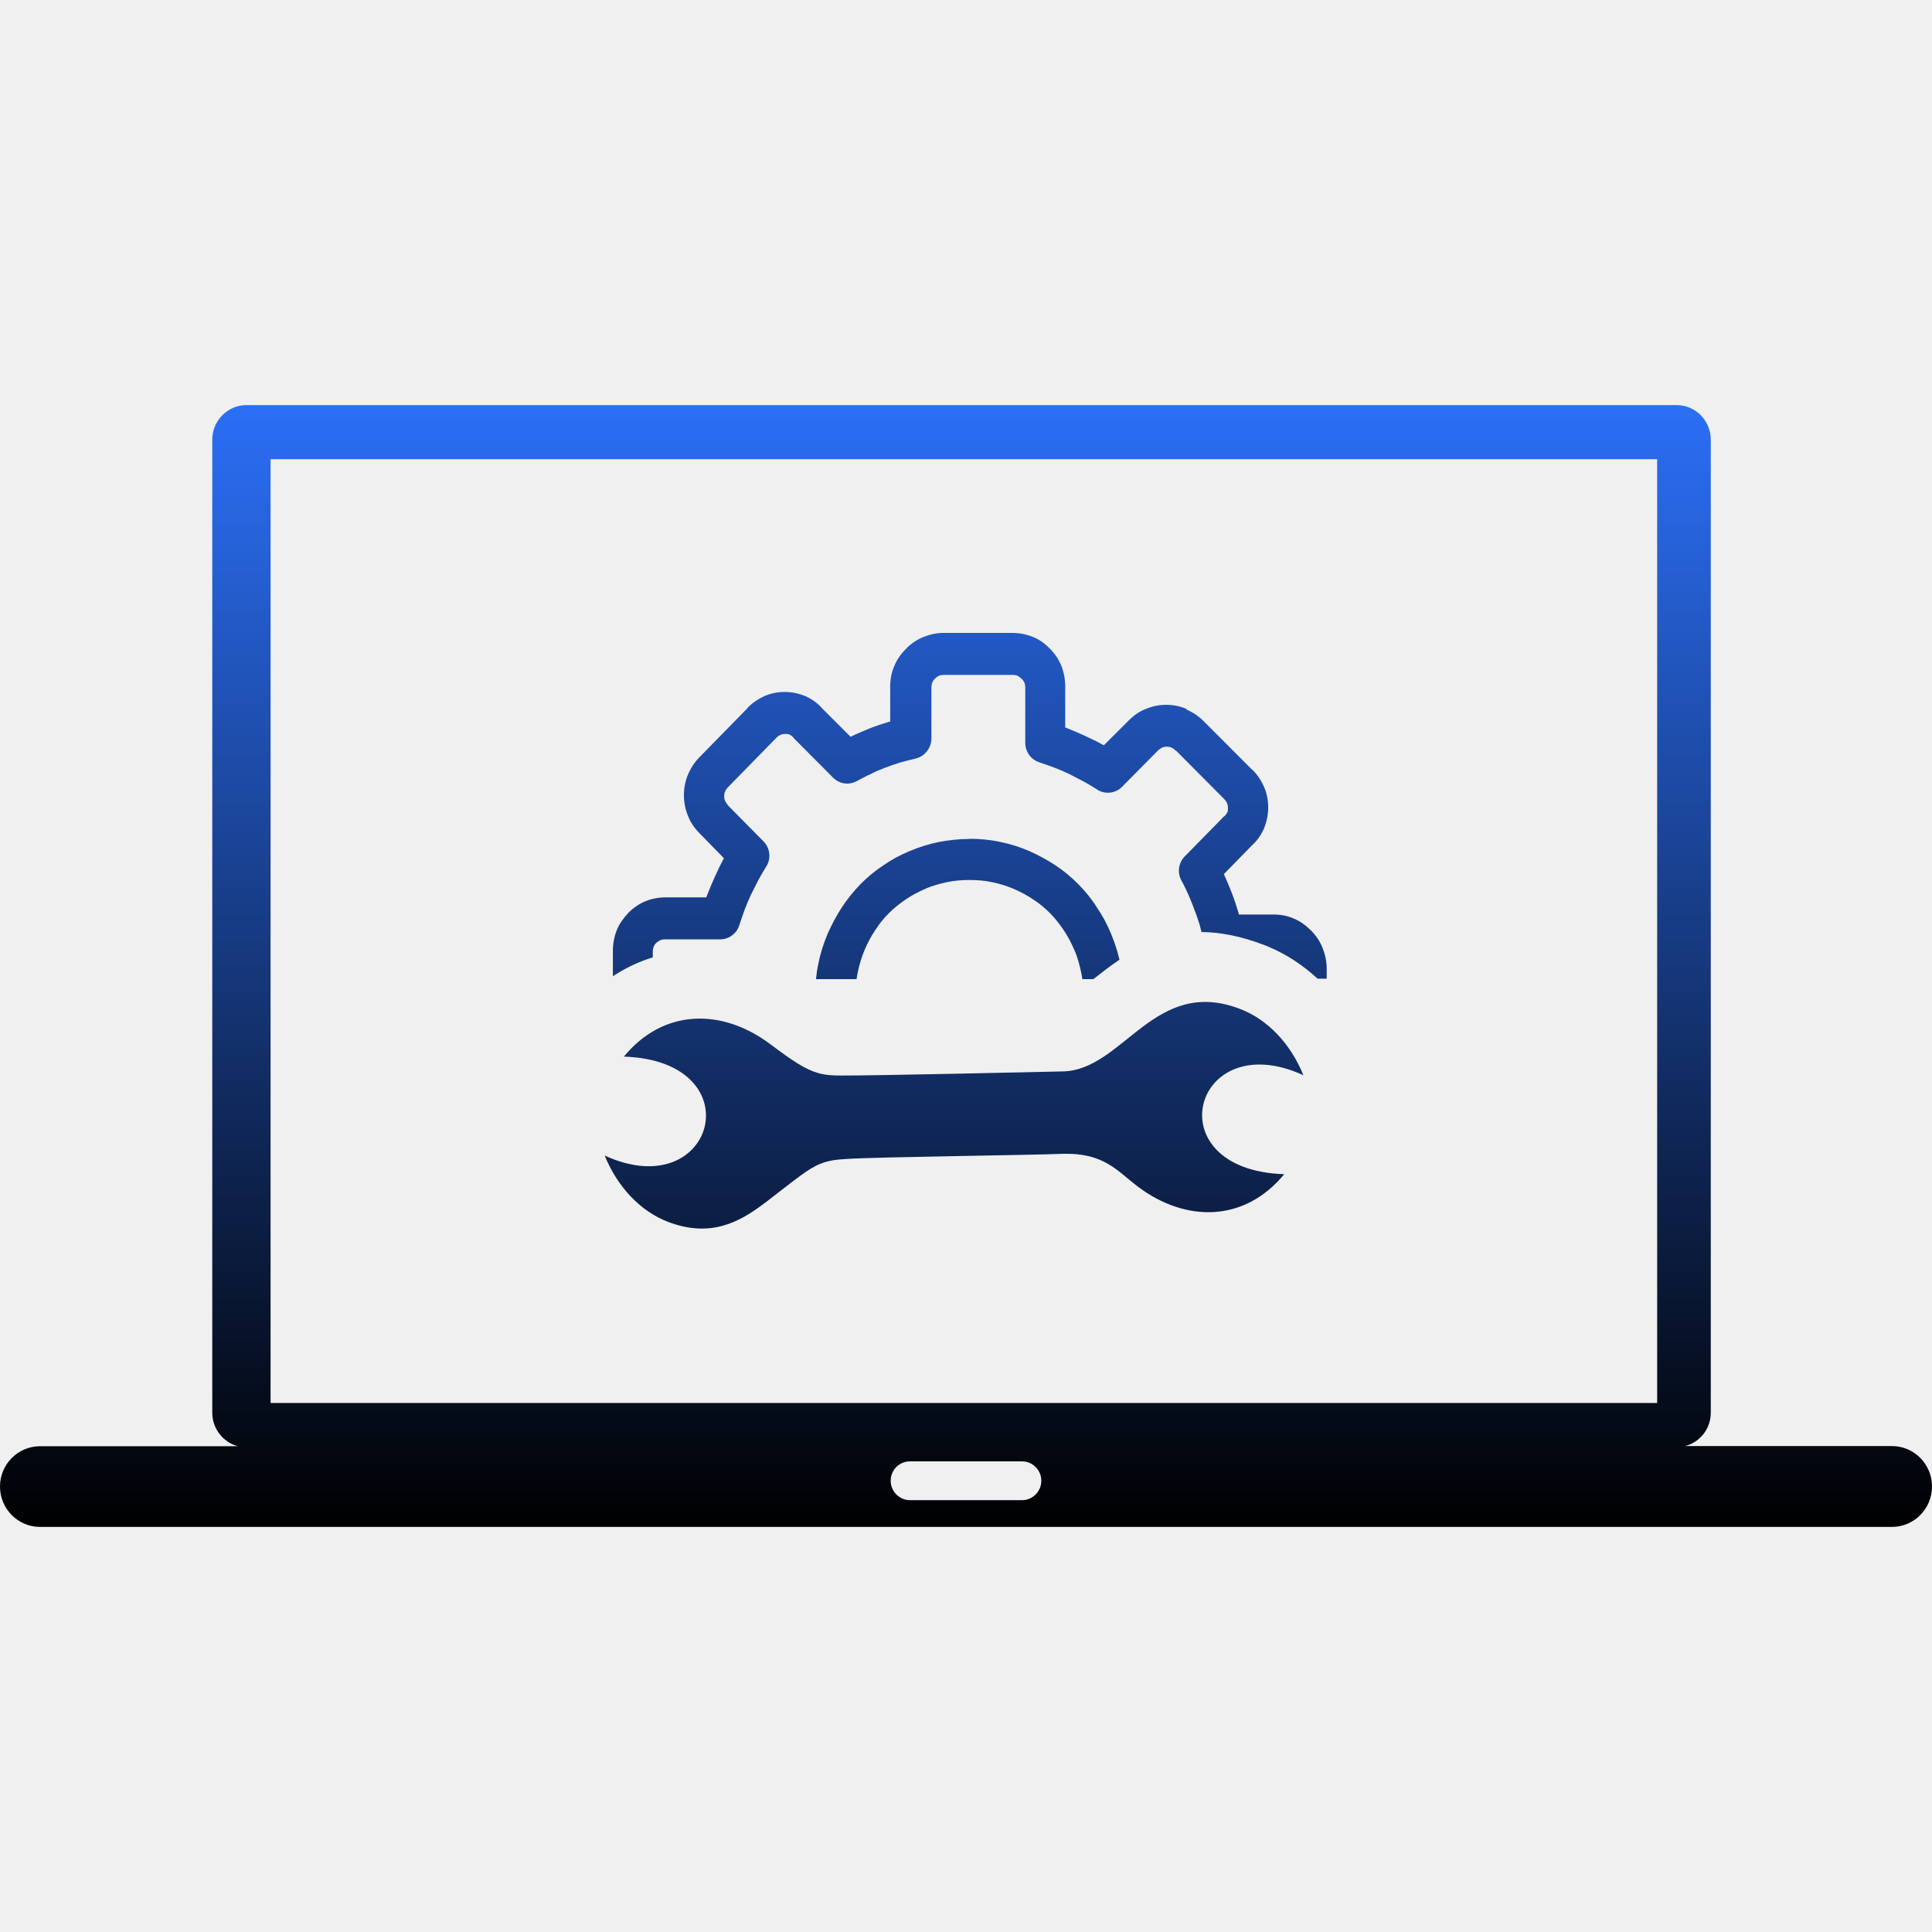
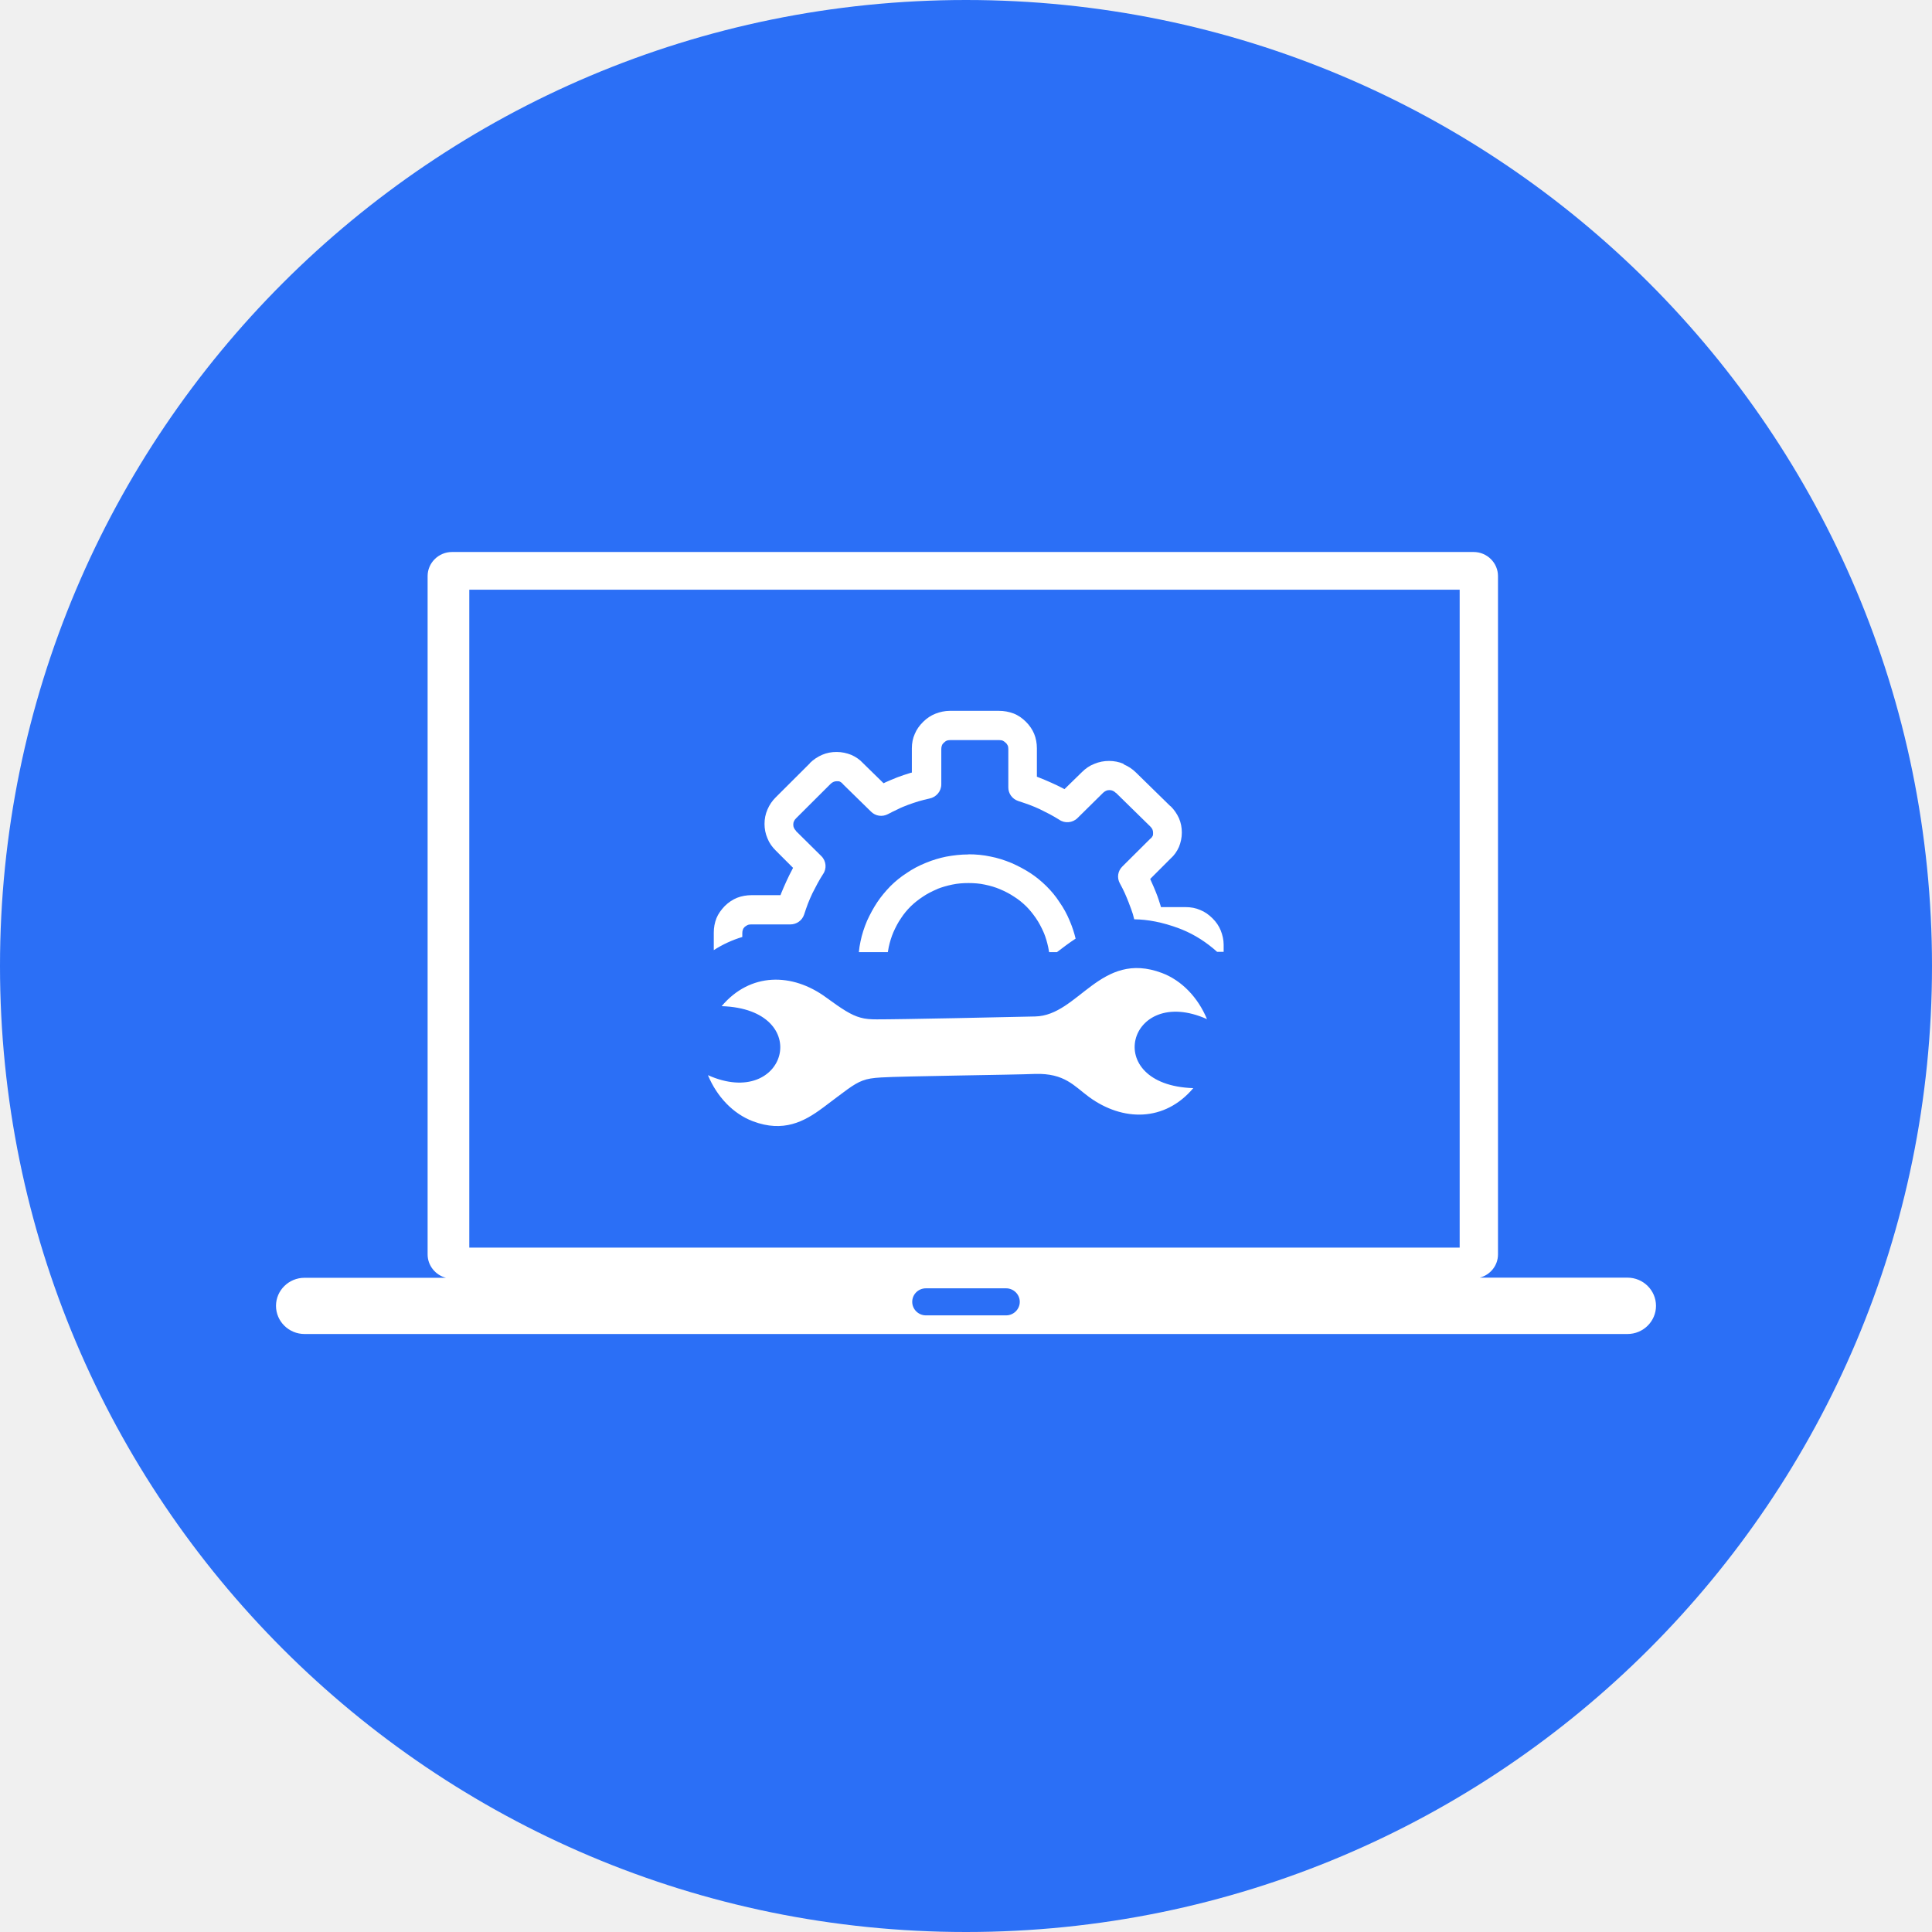
- <svg xmlns="http://www.w3.org/2000/svg" width="62" height="62" viewBox="0 0 62 62" fill="none">
-   <path fill-rule="evenodd" clip-rule="evenodd" d="M1.282 46.411H7.634C7.165 46.289 6.812 45.85 6.812 45.339V14.108C6.812 13.5 7.306 13 7.906 13H53.806C54.411 13 54.901 13.5 54.901 14.108V45.334C54.901 45.85 54.553 46.284 54.078 46.406H60.718C61.425 46.406 62 46.988 62 47.703C62 48.418 61.425 49 60.718 49H1.282C0.575 49 0 48.418 0 47.703C0 46.993 0.575 46.411 1.282 46.411ZM24.562 38.59C23.729 39.228 22.796 39.733 21.428 39.207C20.541 38.865 19.809 38.079 19.405 37.083C22.947 38.707 24.214 34.045 20.021 33.908C21.302 32.35 23.189 32.361 24.713 33.504C25.435 34.045 25.838 34.316 26.252 34.434C26.479 34.5 26.706 34.515 26.994 34.515C27.968 34.52 33.074 34.408 34.108 34.383C36.056 34.342 37.04 31.314 39.804 32.381C40.693 32.723 41.424 33.509 41.828 34.505C38.286 32.881 37.019 37.543 41.212 37.681C39.931 39.238 38.044 39.228 36.52 38.084C35.854 37.579 35.43 36.992 34.113 37.027C33.2 37.068 28.104 37.129 27.186 37.191C26.822 37.211 26.58 37.247 26.348 37.339C25.934 37.497 25.556 37.829 24.572 38.584L24.562 38.59ZM37.736 24.095C37.685 24.044 37.645 24.013 37.595 23.992C37.554 23.972 37.504 23.962 37.443 23.962C37.383 23.962 37.332 23.972 37.292 23.992C37.252 24.013 37.201 24.044 37.161 24.084L37.151 24.095L36.01 25.248C35.788 25.473 35.435 25.504 35.183 25.32C35.052 25.238 34.92 25.157 34.769 25.075C34.608 24.993 34.456 24.912 34.315 24.84C34.164 24.768 34.002 24.697 33.841 24.636C33.699 24.585 33.538 24.523 33.346 24.462C33.074 24.37 32.902 24.115 32.902 23.839V22.068C32.902 22.006 32.892 21.945 32.872 21.904C32.852 21.863 32.822 21.812 32.781 21.782C32.741 21.741 32.7 21.71 32.66 21.69C32.62 21.669 32.559 21.659 32.498 21.659H30.294C30.233 21.659 30.183 21.669 30.142 21.68C30.102 21.7 30.051 21.731 30.001 21.782C29.961 21.823 29.93 21.863 29.92 21.904C29.9 21.945 29.89 22.006 29.89 22.068V23.696C29.89 24.023 29.658 24.289 29.355 24.35C29.184 24.391 29.022 24.432 28.881 24.472C28.719 24.523 28.568 24.575 28.407 24.636C28.255 24.697 28.094 24.758 27.942 24.84C27.781 24.912 27.64 24.993 27.498 25.065C27.236 25.208 26.933 25.157 26.731 24.952L25.47 23.686C25.46 23.676 25.46 23.676 25.46 23.666C25.42 23.625 25.379 23.594 25.339 23.574C25.299 23.553 25.258 23.553 25.198 23.553C25.137 23.553 25.087 23.564 25.046 23.584C24.996 23.605 24.955 23.635 24.905 23.686L23.371 25.254C23.321 25.305 23.29 25.346 23.27 25.396C23.25 25.437 23.24 25.488 23.24 25.55C23.24 25.611 23.25 25.662 23.27 25.703C23.29 25.744 23.321 25.795 23.361 25.836V25.846L24.501 27C24.723 27.224 24.754 27.582 24.572 27.837C24.491 27.97 24.41 28.102 24.33 28.256C24.249 28.419 24.168 28.572 24.098 28.715C24.027 28.868 23.956 29.032 23.896 29.195C23.845 29.338 23.785 29.502 23.724 29.695C23.634 29.971 23.381 30.145 23.109 30.145H21.343C21.282 30.145 21.222 30.155 21.181 30.175C21.141 30.196 21.101 30.227 21.06 30.257C21.02 30.298 20.99 30.339 20.98 30.38C20.959 30.421 20.949 30.482 20.949 30.543V30.722C20.505 30.86 20.076 31.059 19.668 31.329V30.523C19.668 30.288 19.708 30.073 19.789 29.859C19.869 29.655 20.001 29.471 20.162 29.297C20.324 29.134 20.515 29.001 20.717 28.919C20.919 28.838 21.141 28.797 21.373 28.797H22.665C22.675 28.766 22.695 28.725 22.705 28.695C22.776 28.511 22.856 28.327 22.937 28.143C23.028 27.949 23.109 27.766 23.2 27.602L23.23 27.541L22.453 26.744C22.291 26.581 22.16 26.397 22.079 26.183C21.989 25.968 21.948 25.744 21.948 25.519C21.948 25.284 21.989 25.07 22.079 24.855C22.17 24.641 22.291 24.457 22.453 24.294L23.987 22.726V22.716C24.148 22.553 24.33 22.43 24.532 22.338C24.744 22.246 24.955 22.206 25.188 22.206C25.42 22.206 25.642 22.257 25.843 22.338C26.045 22.43 26.227 22.553 26.378 22.726L27.297 23.645C27.327 23.635 27.357 23.615 27.377 23.605C27.549 23.523 27.73 23.451 27.922 23.37C28.104 23.298 28.296 23.237 28.487 23.176C28.518 23.165 28.538 23.155 28.568 23.155V22.037C28.568 21.802 28.608 21.578 28.699 21.373C28.78 21.169 28.911 20.985 29.073 20.822L29.083 20.812C29.244 20.648 29.426 20.526 29.628 20.444C29.829 20.362 30.051 20.311 30.273 20.311H32.478C32.711 20.311 32.922 20.352 33.134 20.434C33.346 20.515 33.528 20.648 33.689 20.812C33.851 20.975 33.982 21.169 34.063 21.373C34.143 21.578 34.184 21.802 34.184 22.037V23.344C34.214 23.354 34.254 23.375 34.285 23.385C34.466 23.456 34.648 23.538 34.83 23.62C35.021 23.712 35.203 23.793 35.364 23.885L35.425 23.916L36.212 23.13C36.373 22.966 36.555 22.834 36.767 22.752C36.979 22.66 37.201 22.619 37.423 22.619C37.655 22.619 37.867 22.66 38.079 22.752V22.772C38.291 22.864 38.472 22.987 38.634 23.15L40.183 24.702H40.193C40.355 24.866 40.476 25.049 40.566 25.254C40.657 25.468 40.698 25.683 40.698 25.917C40.698 26.152 40.647 26.377 40.566 26.581C40.476 26.785 40.355 26.969 40.183 27.122L39.275 28.052C39.285 28.082 39.305 28.113 39.315 28.143C39.396 28.317 39.467 28.501 39.537 28.674C39.537 28.685 39.547 28.695 39.547 28.705C39.618 28.879 39.678 29.073 39.739 29.277L39.759 29.348H40.869C41.101 29.348 41.323 29.389 41.525 29.481C41.727 29.563 41.908 29.695 42.07 29.859L42.08 29.869C42.242 30.032 42.363 30.216 42.443 30.421C42.524 30.625 42.575 30.849 42.575 31.074V31.406H42.282C41.818 30.977 41.288 30.625 40.713 30.385C40.667 30.364 40.622 30.344 40.577 30.329C39.82 30.038 39.154 29.915 38.558 29.91C38.538 29.833 38.518 29.752 38.498 29.675C38.447 29.522 38.397 29.358 38.326 29.185C38.326 29.175 38.316 29.165 38.316 29.154C38.255 28.991 38.195 28.848 38.134 28.705C38.064 28.552 37.993 28.399 37.912 28.256C37.771 27.99 37.822 27.684 38.023 27.48L39.275 26.203C39.275 26.193 39.285 26.193 39.295 26.193C39.335 26.152 39.366 26.111 39.386 26.07C39.406 26.03 39.406 25.989 39.406 25.927C39.406 25.866 39.396 25.815 39.376 25.774C39.355 25.723 39.325 25.683 39.275 25.631L37.726 24.074L37.736 24.095ZM31.116 26.918C31.449 26.918 31.782 26.949 32.105 27.02C32.418 27.081 32.731 27.183 33.044 27.316C33.336 27.449 33.619 27.602 33.881 27.776C34.143 27.949 34.386 28.154 34.608 28.378C34.83 28.603 35.031 28.848 35.203 29.124C35.385 29.389 35.536 29.675 35.657 29.971C35.667 29.992 35.667 30.012 35.677 30.022C35.783 30.277 35.864 30.543 35.925 30.798C35.637 30.992 35.359 31.207 35.087 31.421H34.734C34.724 31.345 34.709 31.268 34.693 31.192C34.643 30.957 34.582 30.742 34.502 30.538C34.492 30.528 34.492 30.517 34.481 30.497C34.38 30.262 34.27 30.048 34.138 29.854C34.007 29.66 33.866 29.476 33.704 29.313C33.543 29.149 33.361 28.996 33.17 28.873C32.978 28.741 32.766 28.628 32.534 28.526C32.322 28.434 32.09 28.363 31.848 28.312C31.616 28.261 31.363 28.24 31.111 28.24C30.859 28.24 30.616 28.261 30.374 28.312C30.142 28.363 29.93 28.424 29.729 28.506C29.718 28.516 29.708 28.516 29.688 28.526C29.456 28.628 29.244 28.741 29.052 28.873C28.861 29.006 28.679 29.149 28.518 29.313C28.356 29.476 28.205 29.66 28.084 29.854C27.953 30.048 27.841 30.262 27.741 30.497C27.65 30.712 27.579 30.946 27.529 31.192C27.514 31.268 27.498 31.345 27.488 31.421H26.186C26.202 31.253 26.227 31.089 26.262 30.926C26.323 30.609 26.424 30.293 26.555 29.976C26.686 29.68 26.837 29.394 27.009 29.129C27.18 28.863 27.382 28.618 27.604 28.383C27.826 28.159 28.069 27.954 28.331 27.781C28.593 27.597 28.876 27.444 29.169 27.321C29.189 27.311 29.209 27.311 29.219 27.301C29.512 27.178 29.814 27.087 30.107 27.025C30.43 26.964 30.763 26.923 31.096 26.923H31.116V26.918ZM8.683 14.736H53.18V45.023H8.683V14.736ZM29.199 46.897H32.801C33.139 46.897 33.417 47.177 33.417 47.519C33.417 47.861 33.139 48.142 32.801 48.142H29.199C28.861 48.142 28.583 47.861 28.583 47.519C28.583 47.172 28.861 46.897 29.199 46.897Z" fill="url(#paint0_linear_990_18143)" />
+ <svg xmlns="http://www.w3.org/2000/svg" width="42" height="42" viewBox="0 0 42 42" fill="none">
+   <rect width="42" height="42" rx="21" fill="#2B6FF6" />
+   <g clip-path="url(#clip0_1758_5006)">
+     <path fill-rule="evenodd" clip-rule="evenodd" d="M6.62 27.778H9.694C9.467 27.72 9.296 27.512 9.296 27.271V12.523C9.296 12.236 9.535 12 9.826 12H32.035C32.328 12 32.565 12.236 32.565 12.523V27.269C32.565 27.512 32.397 27.717 32.167 27.775H35.38C35.722 27.775 36 28.05 36 28.388C36 28.725 35.722 29 35.38 29H6.62C6.278 29 6 28.725 6 28.388C6 28.052 6.278 27.778 6.62 27.778ZM17.885 24.084C17.482 24.385 17.03 24.624 16.369 24.376C15.939 24.214 15.585 23.843 15.39 23.373C17.104 24.139 17.716 21.938 15.688 21.873C16.308 21.138 17.221 21.142 17.958 21.683C18.307 21.938 18.502 22.066 18.703 22.121C18.812 22.153 18.922 22.16 19.061 22.16C19.533 22.162 22.003 22.109 22.504 22.097C23.446 22.078 23.922 20.648 25.26 21.152C25.69 21.314 26.044 21.685 26.239 22.155C24.525 21.389 23.913 23.59 25.941 23.655C25.321 24.39 24.408 24.385 23.671 23.845C23.349 23.607 23.144 23.329 22.506 23.346C22.064 23.366 19.599 23.394 19.154 23.423C18.979 23.433 18.861 23.45 18.749 23.493C18.549 23.568 18.366 23.725 17.89 24.081L17.885 24.084ZM24.259 17.239C24.235 17.215 24.215 17.201 24.191 17.191C24.171 17.181 24.147 17.176 24.118 17.176C24.088 17.176 24.064 17.181 24.044 17.191C24.025 17.201 24 17.215 23.981 17.234L23.976 17.239L23.424 17.784C23.317 17.89 23.146 17.905 23.024 17.818C22.96 17.779 22.897 17.741 22.824 17.702C22.746 17.663 22.672 17.625 22.604 17.591C22.531 17.557 22.453 17.524 22.375 17.495C22.306 17.471 22.228 17.442 22.135 17.413C22.003 17.369 21.92 17.249 21.92 17.119V16.282C21.92 16.253 21.916 16.224 21.906 16.205C21.896 16.186 21.881 16.161 21.862 16.147C21.842 16.128 21.823 16.113 21.803 16.104C21.784 16.094 21.754 16.089 21.725 16.089H20.658C20.629 16.089 20.605 16.094 20.585 16.099C20.565 16.108 20.541 16.123 20.517 16.147C20.497 16.166 20.482 16.186 20.477 16.205C20.468 16.224 20.463 16.253 20.463 16.282V17.051C20.463 17.205 20.351 17.331 20.204 17.36C20.121 17.379 20.043 17.398 19.975 17.418C19.896 17.442 19.823 17.466 19.745 17.495C19.672 17.524 19.594 17.552 19.52 17.591C19.442 17.625 19.374 17.663 19.306 17.697C19.179 17.765 19.032 17.741 18.935 17.644L18.324 17.046C18.319 17.041 18.319 17.041 18.319 17.037C18.3 17.017 18.28 17.003 18.261 16.993C18.241 16.983 18.222 16.983 18.192 16.983C18.163 16.983 18.139 16.988 18.119 16.998C18.095 17.008 18.075 17.022 18.051 17.046L17.309 17.786C17.284 17.811 17.27 17.83 17.26 17.854C17.25 17.873 17.245 17.897 17.245 17.926C17.245 17.955 17.25 17.979 17.26 17.999C17.27 18.018 17.284 18.042 17.304 18.061V18.066L17.855 18.611C17.963 18.717 17.977 18.886 17.89 19.006C17.851 19.069 17.811 19.132 17.773 19.204C17.733 19.281 17.694 19.354 17.66 19.421C17.626 19.493 17.592 19.571 17.562 19.648C17.538 19.715 17.509 19.792 17.48 19.884C17.436 20.014 17.314 20.096 17.182 20.096H16.327C16.298 20.096 16.269 20.101 16.249 20.111C16.23 20.12 16.21 20.135 16.19 20.149C16.171 20.169 16.156 20.188 16.151 20.207C16.142 20.226 16.137 20.255 16.137 20.284V20.369C15.922 20.434 15.714 20.528 15.517 20.655V20.275C15.517 20.164 15.536 20.062 15.575 19.961C15.614 19.865 15.678 19.778 15.756 19.696C15.834 19.619 15.927 19.556 16.024 19.517C16.122 19.479 16.23 19.46 16.342 19.46H16.967C16.972 19.445 16.981 19.426 16.986 19.411C17.02 19.325 17.06 19.238 17.099 19.151C17.143 19.059 17.182 18.973 17.226 18.895L17.24 18.866L16.864 18.49C16.786 18.413 16.723 18.326 16.684 18.225C16.64 18.124 16.62 18.018 16.62 17.912C16.62 17.801 16.64 17.7 16.684 17.598C16.727 17.497 16.786 17.41 16.864 17.333L17.606 16.593V16.588C17.685 16.511 17.773 16.453 17.87 16.41C17.973 16.366 18.075 16.347 18.188 16.347C18.3 16.347 18.407 16.371 18.505 16.41C18.602 16.453 18.69 16.511 18.764 16.593L19.208 17.027C19.223 17.022 19.237 17.012 19.247 17.008C19.33 16.969 19.418 16.935 19.511 16.897C19.599 16.863 19.691 16.834 19.784 16.805C19.799 16.8 19.809 16.796 19.823 16.796V16.267C19.823 16.157 19.843 16.05 19.887 15.954C19.926 15.858 19.989 15.771 20.067 15.694L20.072 15.689C20.15 15.612 20.238 15.554 20.336 15.515C20.434 15.477 20.541 15.453 20.648 15.453H21.715C21.828 15.453 21.93 15.472 22.033 15.51C22.135 15.549 22.223 15.612 22.301 15.689C22.379 15.766 22.443 15.858 22.482 15.954C22.521 16.05 22.541 16.157 22.541 16.267V16.885C22.555 16.89 22.575 16.899 22.589 16.904C22.677 16.938 22.765 16.976 22.853 17.015C22.946 17.058 23.034 17.097 23.112 17.14L23.141 17.155L23.522 16.783C23.6 16.706 23.688 16.644 23.791 16.605C23.893 16.562 24 16.542 24.108 16.542C24.22 16.542 24.323 16.562 24.425 16.605V16.615C24.528 16.658 24.616 16.716 24.694 16.793L25.443 17.526H25.448C25.526 17.603 25.585 17.69 25.629 17.786C25.673 17.888 25.692 17.989 25.692 18.1C25.692 18.211 25.668 18.317 25.629 18.413C25.585 18.51 25.526 18.596 25.443 18.669L25.004 19.108C25.009 19.122 25.019 19.137 25.023 19.151C25.062 19.233 25.097 19.32 25.131 19.402C25.131 19.407 25.136 19.411 25.136 19.416C25.17 19.498 25.199 19.59 25.229 19.686L25.238 19.72H25.775C25.888 19.72 25.995 19.739 26.093 19.783C26.19 19.821 26.278 19.884 26.356 19.961L26.361 19.966C26.439 20.043 26.498 20.13 26.537 20.226C26.576 20.323 26.601 20.429 26.601 20.535V20.692H26.459C26.234 20.489 25.978 20.323 25.7 20.209C25.678 20.2 25.656 20.19 25.634 20.183C25.268 20.046 24.945 19.988 24.657 19.985C24.648 19.949 24.638 19.91 24.628 19.874C24.604 19.802 24.579 19.725 24.545 19.643C24.545 19.638 24.54 19.633 24.54 19.628C24.511 19.551 24.481 19.484 24.452 19.416C24.418 19.344 24.384 19.272 24.345 19.204C24.276 19.079 24.301 18.934 24.398 18.838L25.004 18.235C25.004 18.23 25.009 18.23 25.014 18.23C25.033 18.211 25.048 18.192 25.058 18.172C25.067 18.153 25.067 18.134 25.067 18.105C25.067 18.076 25.062 18.052 25.053 18.032C25.043 18.008 25.028 17.989 25.004 17.965L24.254 17.23L24.259 17.239ZM21.056 18.572C21.217 18.572 21.378 18.587 21.535 18.621C21.686 18.65 21.837 18.698 21.989 18.761C22.13 18.823 22.267 18.895 22.394 18.977C22.521 19.059 22.638 19.156 22.746 19.262C22.853 19.368 22.951 19.484 23.034 19.614C23.122 19.739 23.195 19.874 23.253 20.014C23.258 20.024 23.258 20.034 23.263 20.038C23.314 20.159 23.354 20.284 23.383 20.405C23.244 20.496 23.109 20.598 22.977 20.699H22.807C22.802 20.663 22.794 20.627 22.787 20.59C22.763 20.48 22.733 20.378 22.694 20.282C22.689 20.277 22.689 20.272 22.685 20.262C22.636 20.152 22.582 20.05 22.519 19.959C22.455 19.867 22.387 19.78 22.309 19.703C22.23 19.626 22.143 19.554 22.05 19.496C21.957 19.433 21.855 19.38 21.742 19.332C21.64 19.288 21.527 19.255 21.41 19.231C21.298 19.206 21.176 19.197 21.054 19.197C20.932 19.197 20.814 19.206 20.697 19.231C20.585 19.255 20.482 19.284 20.385 19.322C20.38 19.327 20.375 19.327 20.365 19.332C20.253 19.38 20.15 19.433 20.058 19.496C19.965 19.558 19.877 19.626 19.799 19.703C19.721 19.78 19.648 19.867 19.589 19.959C19.525 20.05 19.472 20.152 19.423 20.262C19.379 20.364 19.345 20.475 19.32 20.59C19.313 20.627 19.306 20.663 19.301 20.699H18.671C18.678 20.619 18.69 20.542 18.707 20.465C18.737 20.316 18.786 20.166 18.849 20.017C18.913 19.877 18.986 19.742 19.069 19.616C19.152 19.491 19.25 19.375 19.357 19.264C19.464 19.158 19.581 19.062 19.709 18.98C19.835 18.893 19.972 18.821 20.114 18.763C20.123 18.758 20.133 18.758 20.138 18.753C20.28 18.695 20.426 18.652 20.568 18.623C20.724 18.594 20.885 18.575 21.046 18.575H21.056V18.572ZM10.202 12.82H31.732V27.122H10.202V12.82ZM20.128 28.007H21.872C22.035 28.007 22.169 28.139 22.169 28.301C22.169 28.462 22.035 28.595 21.872 28.595H20.128C19.965 28.595 19.831 28.462 19.831 28.301C19.831 28.137 19.965 28.007 20.128 28.007Z" fill="white" />
+   </g>
  <defs>
-     <linearGradient id="paint0_linear_990_18143" x1="31" y1="13" x2="31" y2="49" gradientUnits="userSpaceOnUse">
-       <stop stop-color="#2B6FF6" />
-       <stop offset="1" />
-     </linearGradient>
+     <clipPath id="clip0_1758_5006">
+       <rect width="30" height="17" fill="white" transform="translate(6 12)" />
+     </clipPath>
  </defs>
</svg>
